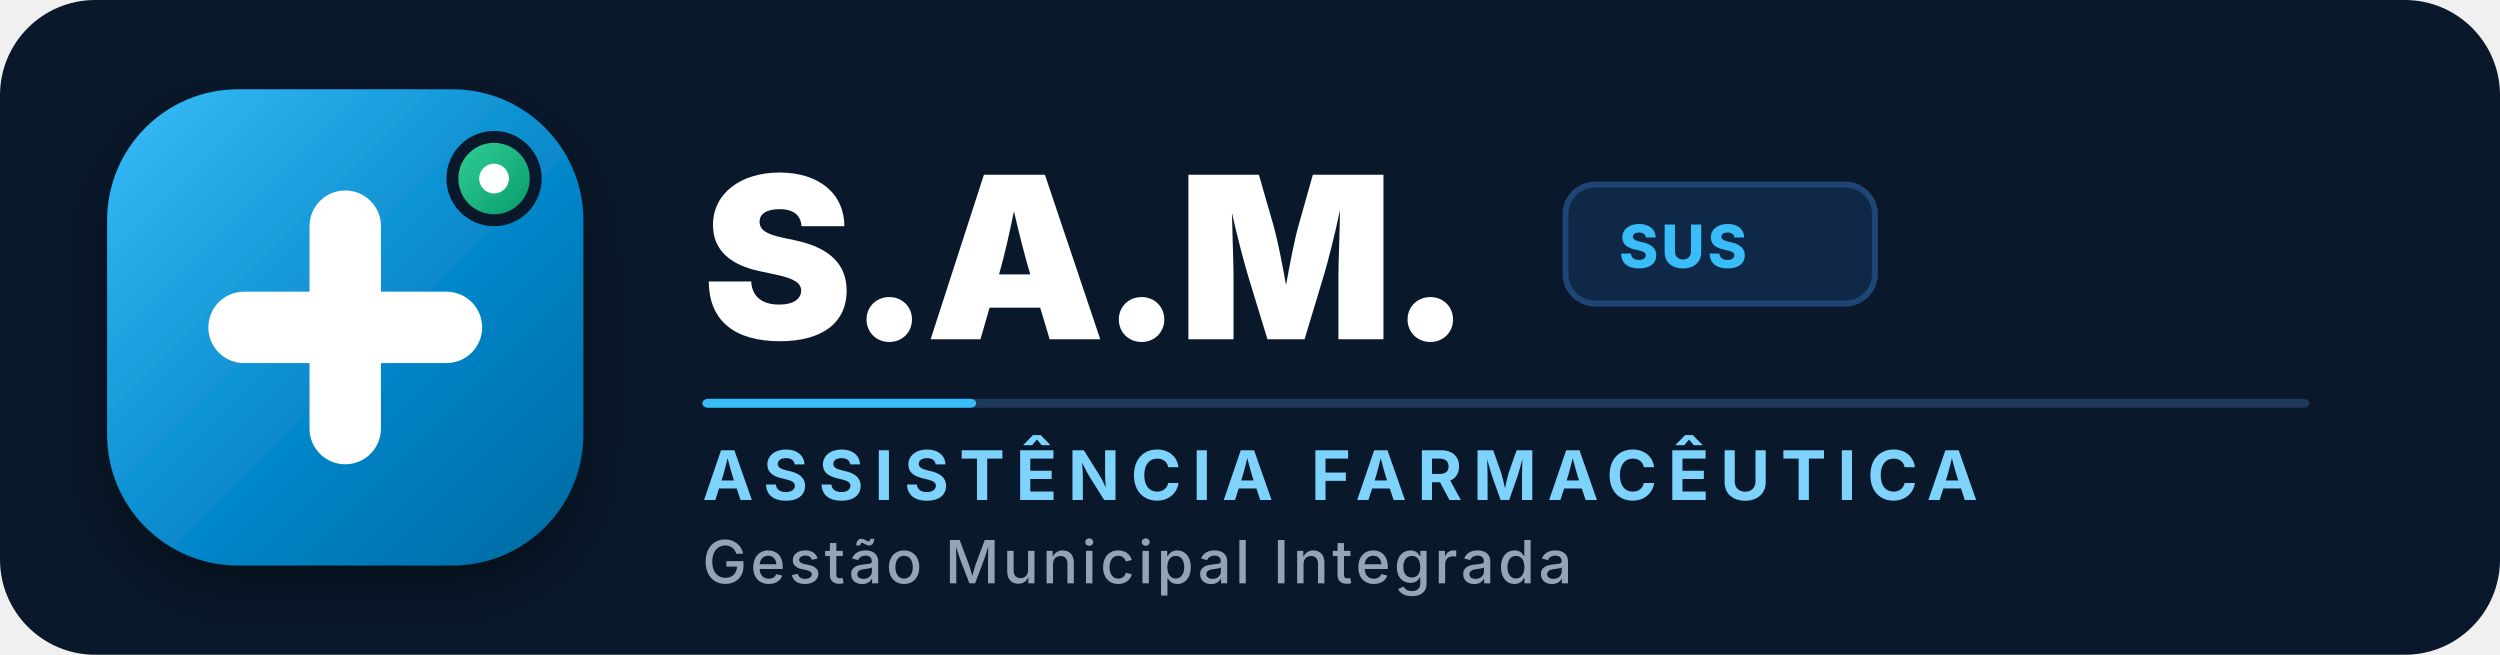
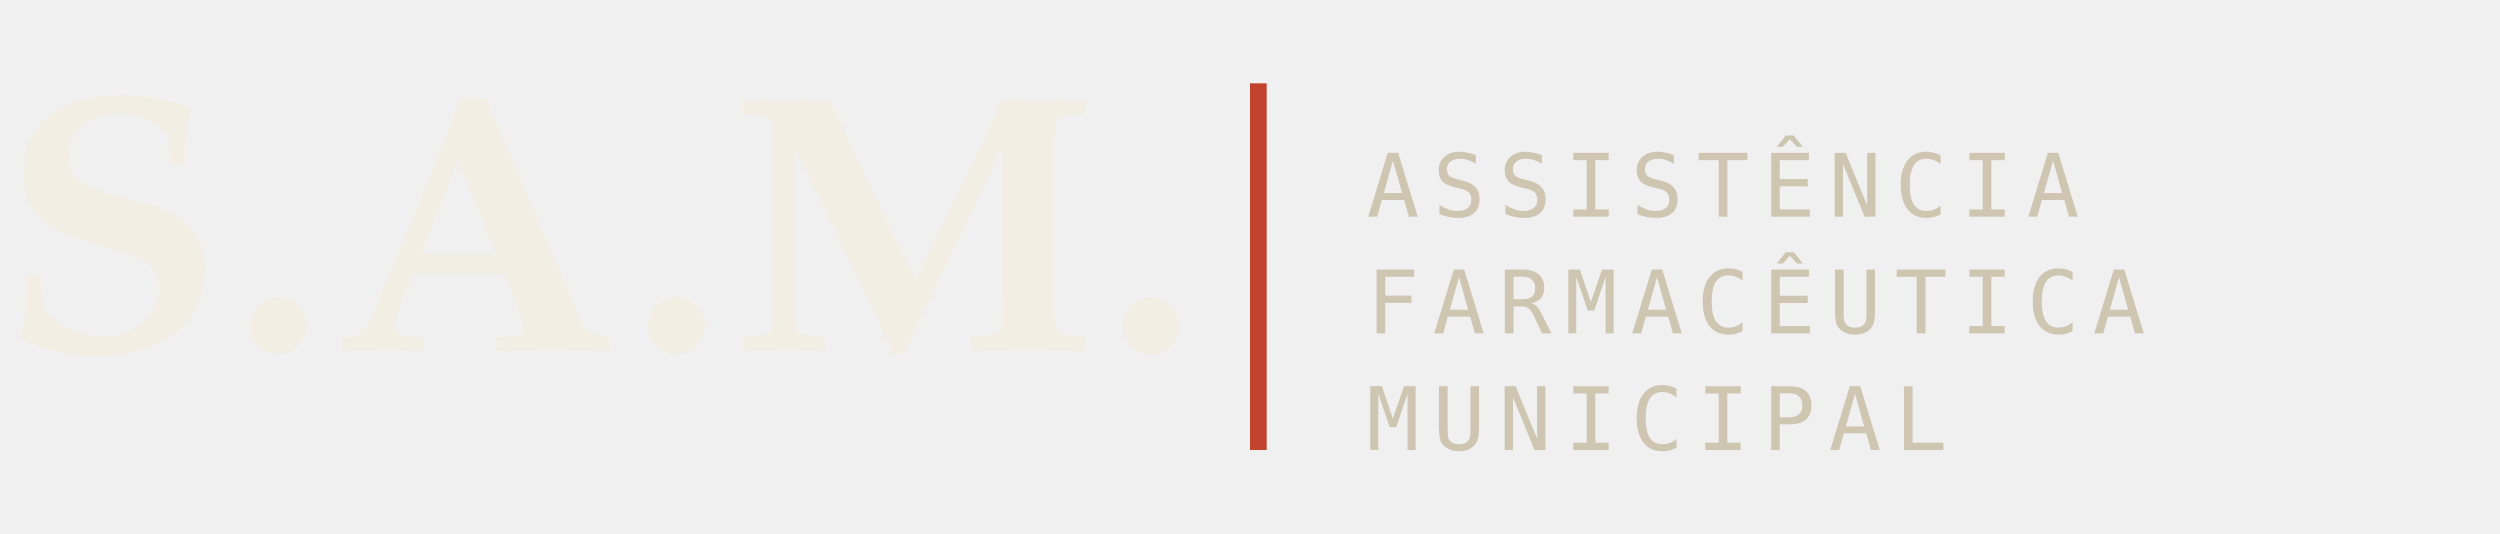
- <svg xmlns="http://www.w3.org/2000/svg" viewBox="0 0 420 110" width="420" height="110" fill="none" role="img" aria-labelledby="sam-logo-title">
-   <defs>
-     <linearGradient id="sam-dark-grad" x1="0" y1="0" x2="1" y2="1">
-       <stop offset="0%" stop-color="#38BDF8" />
-       <stop offset="60%" stop-color="#0284C7" />
-       <stop offset="100%" stop-color="#0369A1" />
-     </linearGradient>
-     <linearGradient id="sam-teal-accent" x1="0" y1="0" x2="1" y2="1">
-       <stop offset="0%" stop-color="#34D399" />
-       <stop offset="100%" stop-color="#059669" />
-     </linearGradient>
-     <filter id="dark-shadow" x="-15%" y="-15%" width="135%" height="135%">
-       <feDropShadow dx="0" dy="4" stdDeviation="4" flood-color="#000" flood-opacity=".35" />
-     </filter>
-   </defs>
-   <rect width="420" height="110" rx="16" fill="#09182A" />
-   <g transform="translate(18 15)">
-     <rect width="80" height="80" rx="22" fill="url(#sam-dark-grad)" filter="url(#dark-shadow)" />
-     <rect x="34" y="17" width="12" height="46" rx="6" fill="#fff" />
-     <rect x="17" y="34" width="46" height="12" rx="6" fill="#fff" />
-     <circle cx="65" cy="15" r="7" fill="url(#sam-teal-accent)" stroke="#09182A" stroke-width="2" />
-     <circle cx="65" cy="15" r="2.5" fill="#fff" />
+ <svg xmlns="http://www.w3.org/2000/svg" viewBox="0 0 300 64" width="300" height="64" fill="none" role="img" aria-labelledby="sam-logo-title">
+   <g font-family="'Iowan Old Style','Palatino Linotype',Palatino,'Book Antiqua',Georgia,serif">
+     <text x="0" y="42" font-size="44" font-weight="700" fill="#F3EEE3" letter-spacing="1">S.A.M.</text>
  </g>
-   <g transform="translate(118 15)" font-family="'Plus Jakarta Sans', Inter, system-ui, sans-serif">
-     <text y="42" font-weight="900" font-size="38" fill="#fff" letter-spacing="-1">S.A.M.</text>
-     <rect x="145" y="16" width="52" height="20" rx="5" fill="#0F2847" stroke="#1E4575" />
-     <text x="154" y="30" font-weight="800" font-size="10" fill="#38BDF8" letter-spacing=".5">SUS</text>
-     <rect y="52" width="270" height="1.5" rx="1" fill="#1E385B" />
-     <rect y="52" width="46" height="1.5" rx="1" fill="#38BDF8" />
-     <text y="69" font-weight="700" font-size="11.5" fill="#7DD3FC" letter-spacing="1.8">ASSISTÊNCIA FARMACÊUTICA</text>
-     <text y="83" font-weight="500" font-size="10" fill="#94A3B8" letter-spacing=".6">Gestão Municipal Integrada</text>
+   <rect x="150" y="10" width="2" height="44" fill="#C2432D" />
+   <g font-family="ui-monospace,'SF Mono',Menlo,Consolas,monospace" font-size="10.5" fill="#CFC6B2" letter-spacing="1.6">
+     <text x="164" y="26">ASSISTÊNCIA</text>
+     <text x="164" y="40">FARMACÊUTICA</text>
+     <text x="164" y="54">MUNICIPAL</text>
  </g>
</svg>
